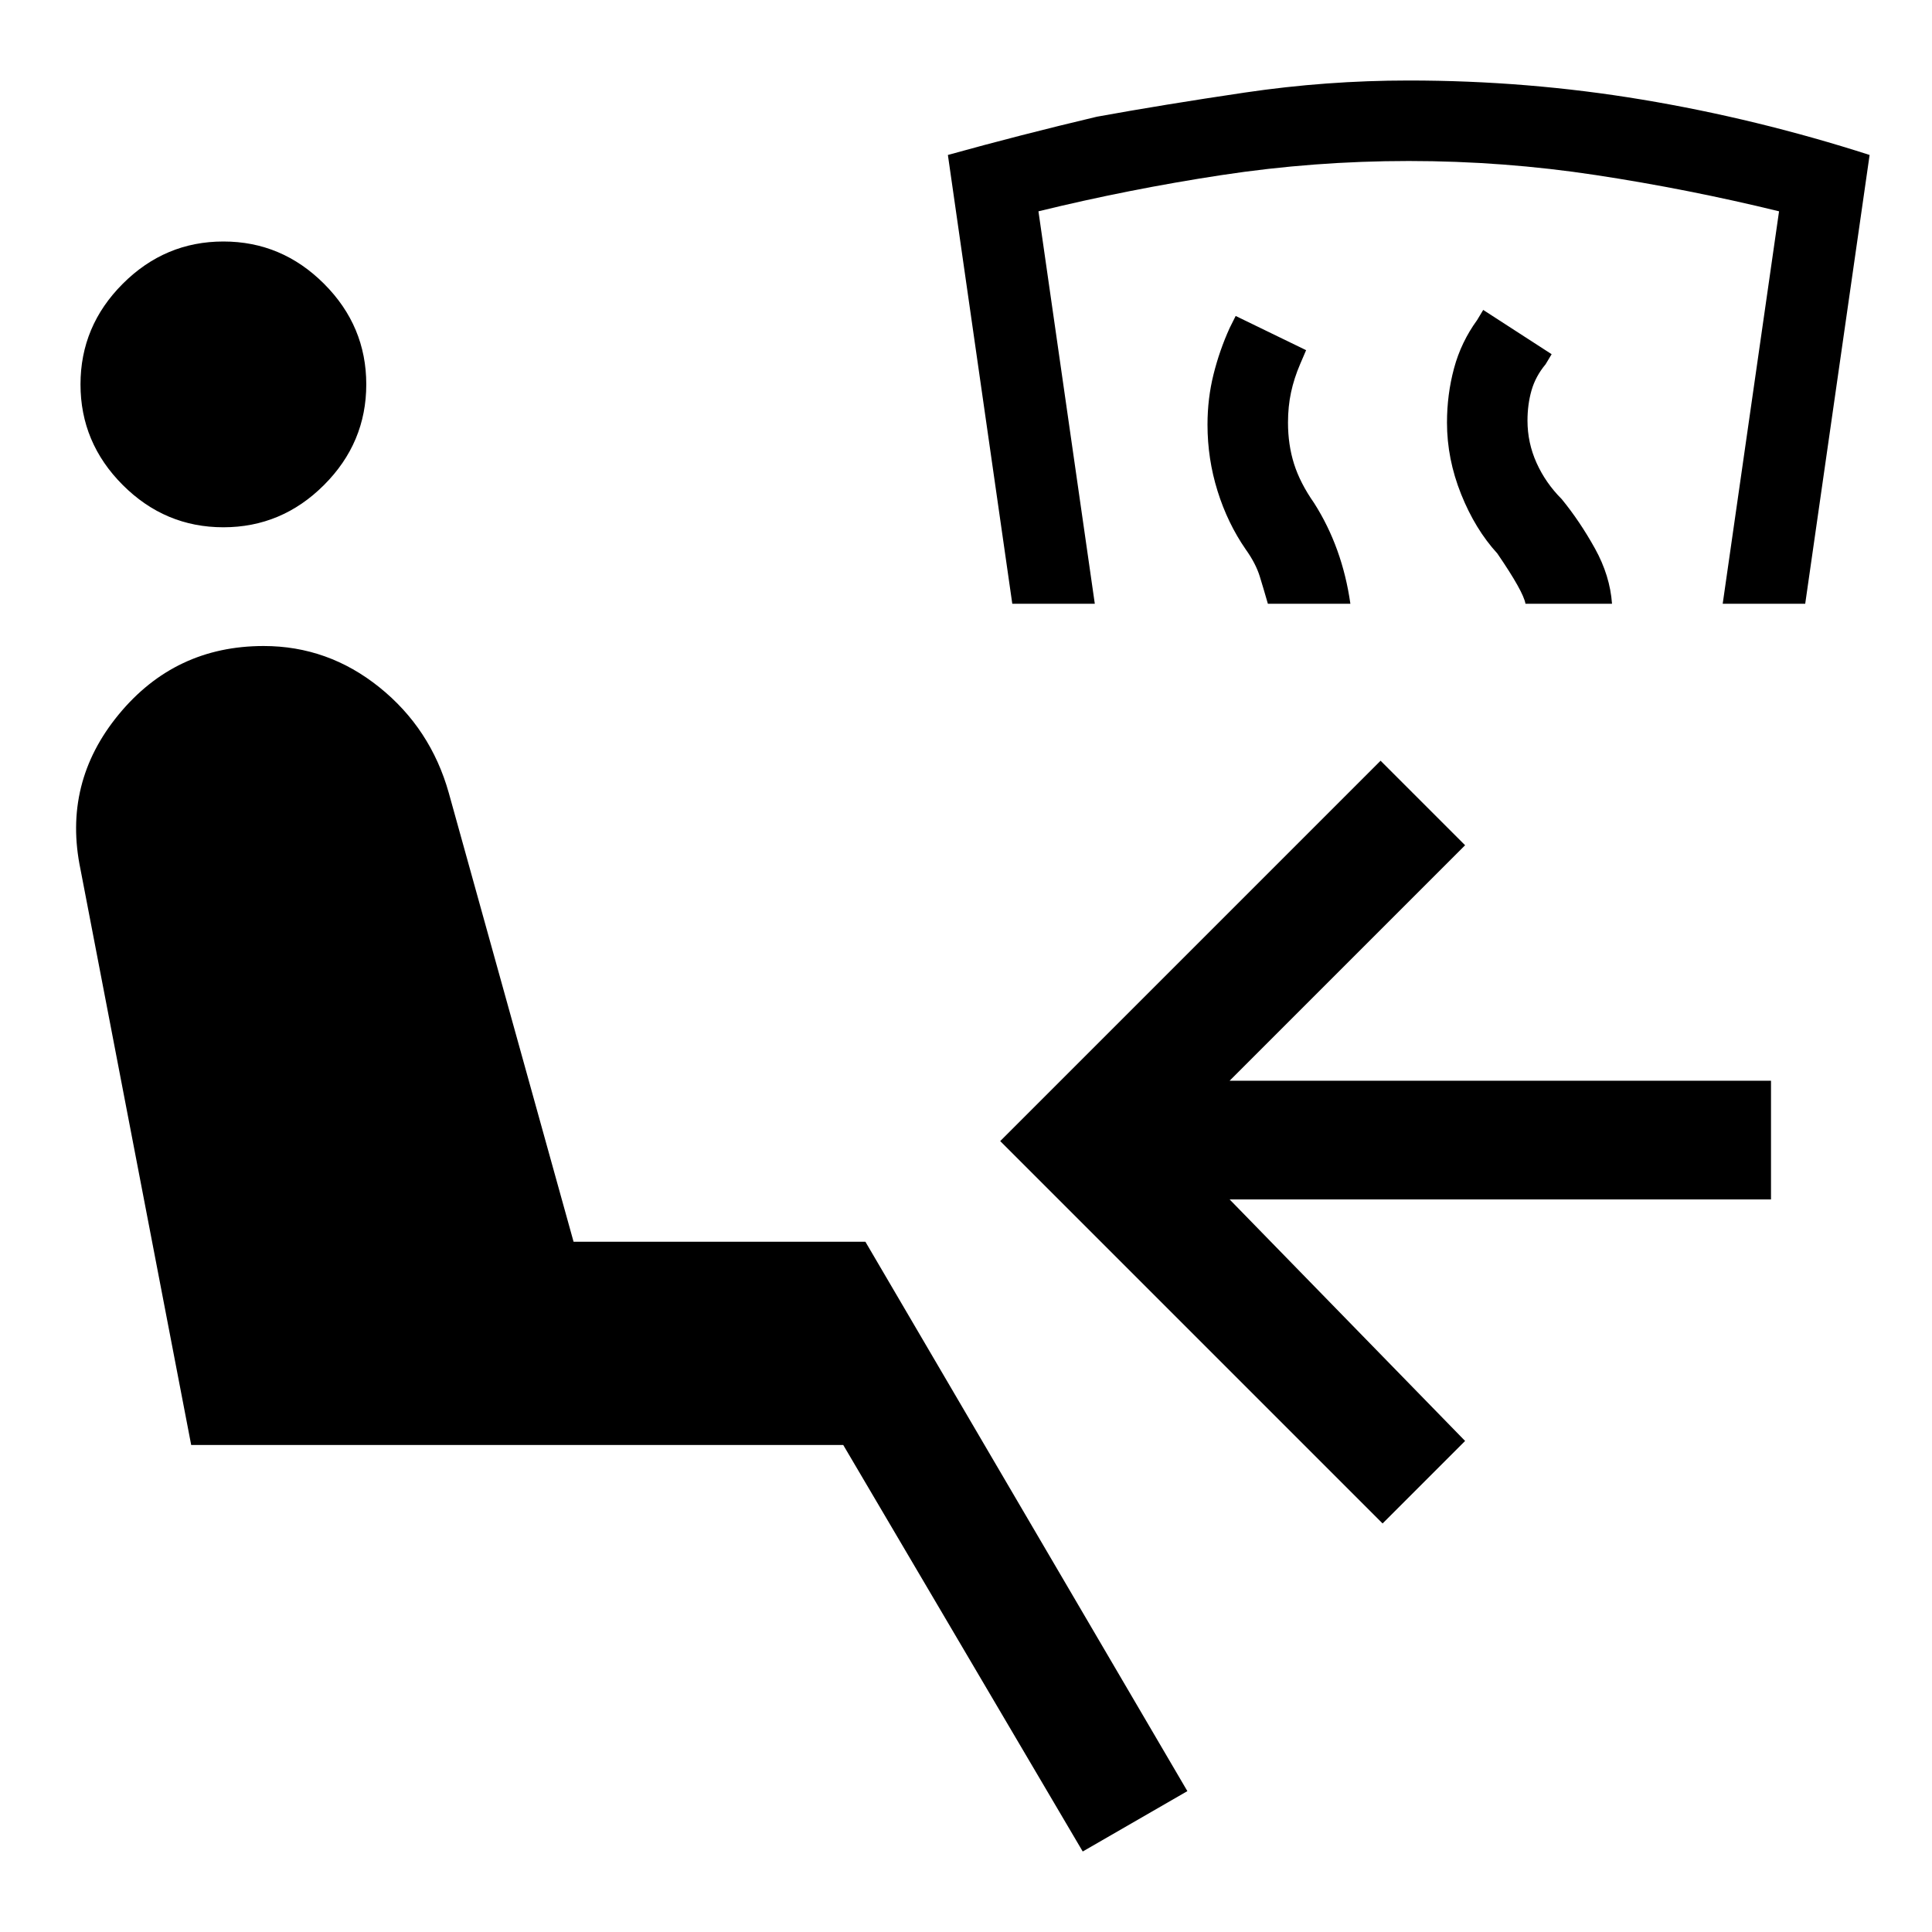
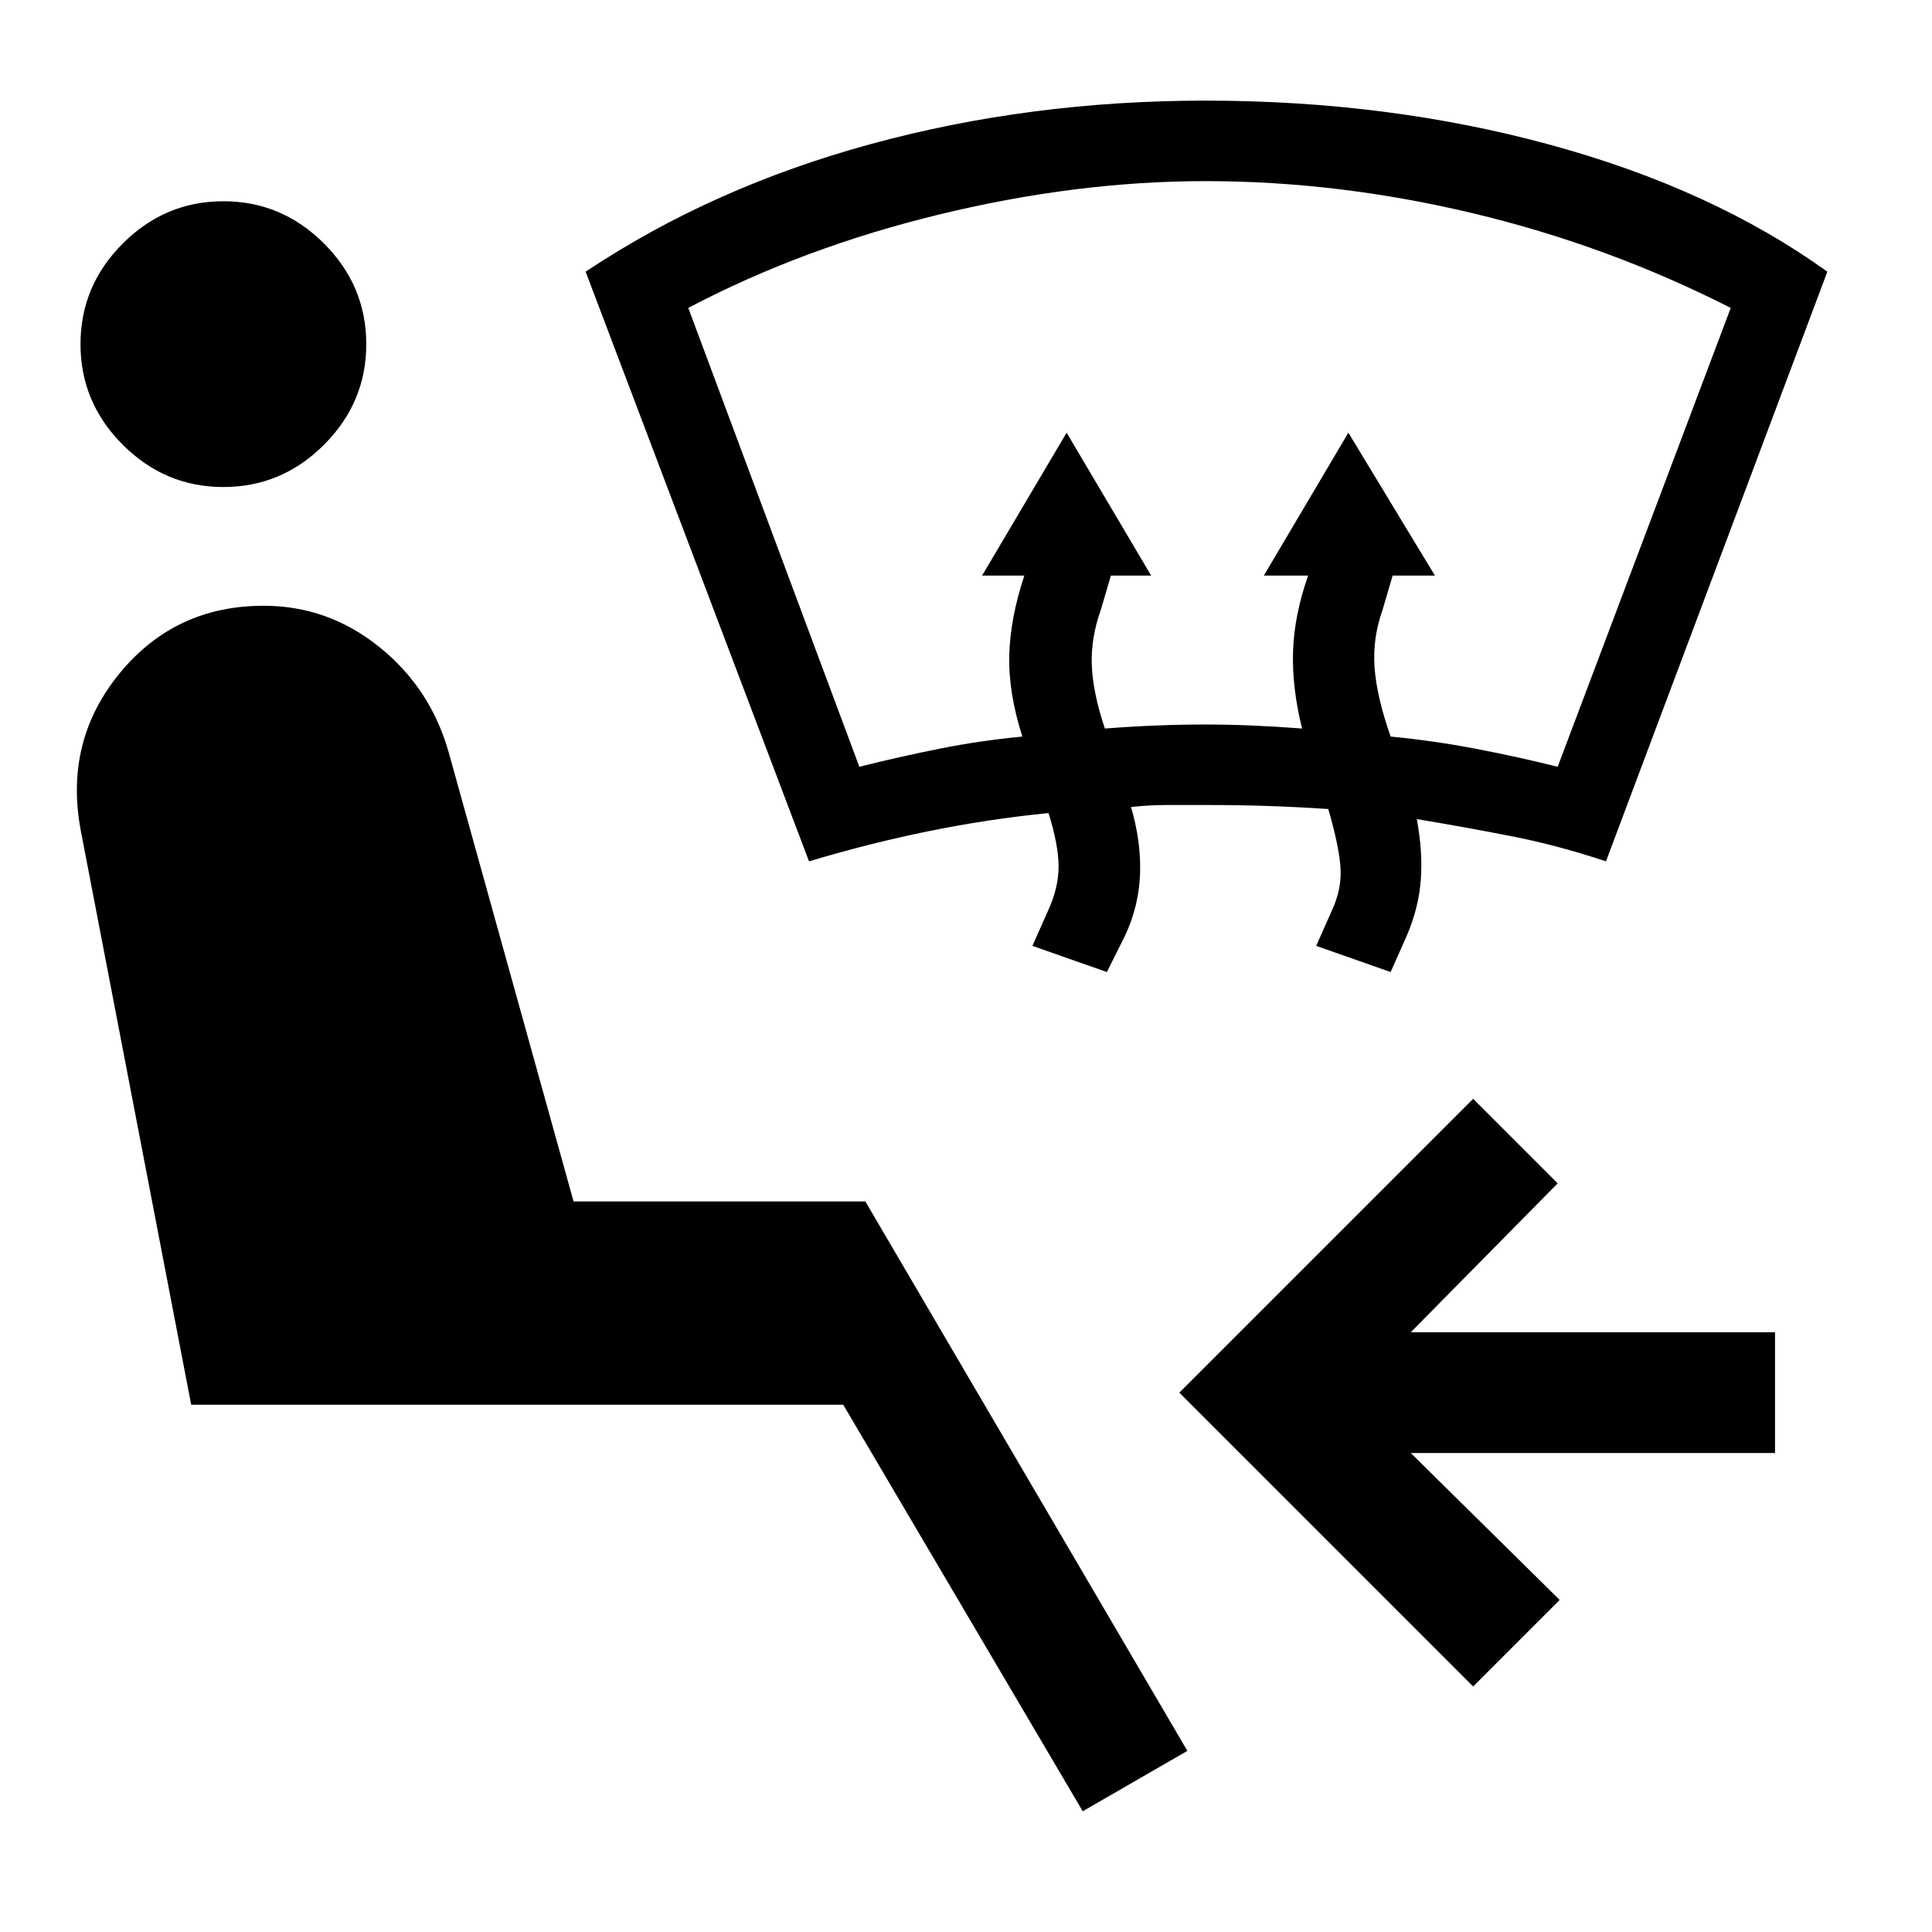
<svg xmlns="http://www.w3.org/2000/svg" width="48" height="48" viewBox="0 -960 960 960">
-   <path d="M538-40 419-242H95L40-528q-9-43 19-77t72-34q32 0 57.5 20.5T223-566l62 223h145L590-70l-52 30ZM111-698q-29 0-50-21t-21-50q0-29 21-50t50-21q29 0 50 21t21 50q0 29-21 50t-50 21Zm519 38q-2-7-4-13.5t-7-13.5q-9-13-14-29t-5-33q0-13 3-25t8-23l3-6 35 17-3 7q-3 7-4.5 14t-1.5 15q0 11 3 20.5t10 19.5q7 11 11.5 23.5T671-660h-41Zm-127 0-32-223q36-10 74-19 33-6 73.5-12t81.5-6q59 0 116 9.5T929-883l-32 223h-41l28-195q-45-11-91-18t-93-7q-47 0-93 7t-91 18l28 195h-41Zm255 0q-1-6-14-25-11-12-18-29.5t-7-35.5q0-14 3.5-27t11.5-24l3-5 34 22-3 5q-5 6-7 13t-2 15q0 11 4.5 21t12.5 18q9 11 16.5 24.5T801-660h-43Zm-71 457L497-393l189-189 42 42-117 117h269v59H611l117 120-41 41Z" />
+   <path d="m586-268 146-146 42 42-73 74h181v60H701l74 73-43 43-146-146ZM538-60 419-262H95L40-548q-8-44 19.5-77.5T131-659q32 0 57.5 20.5T223-586l62 223h145L590-90l-52 30ZM402-532 291-825q63-42 142-63.5T599-910q91 0 171.5 22T908-825L798-532q-24-8-47-12.5t-47-8.5q3 16 2 30t-7 28l-8 18-37-13 8-18q5-11 4-22t-6-28q-15-1-29.5-1.5T599-560h-19q-9 0-18 1 5 17 4.5 33t-7.5 31l-9 18-37-13 8-18q5-11 5-21.5t-5-26.5q-30 3-59.5 9T402-532Zm25-47q20-5 40-9t41-6q-7-22-6.5-40.5T509-674h-21l42-71 42 71h-20l-5 17q-5 14-4.5 27.5T549-598q13-1 25.5-1.5t24.5-.5q11 0 23 .5t25 1.5q-5-20-4.5-38t7.5-38h-22l42-71 43 71h-21l-5 17q-5 14-4 28.5t8 34.5q21 2 42 6t41 9l86-228q-61-31-128-47t-133-16q-64 0-132 16.5T342-807l85 228ZM111-718q-29 0-50-21t-21-50q0-29 21-50t50-21q29 0 50 21t21 50q0 29-21 50t-50 21Z" />
</svg>
